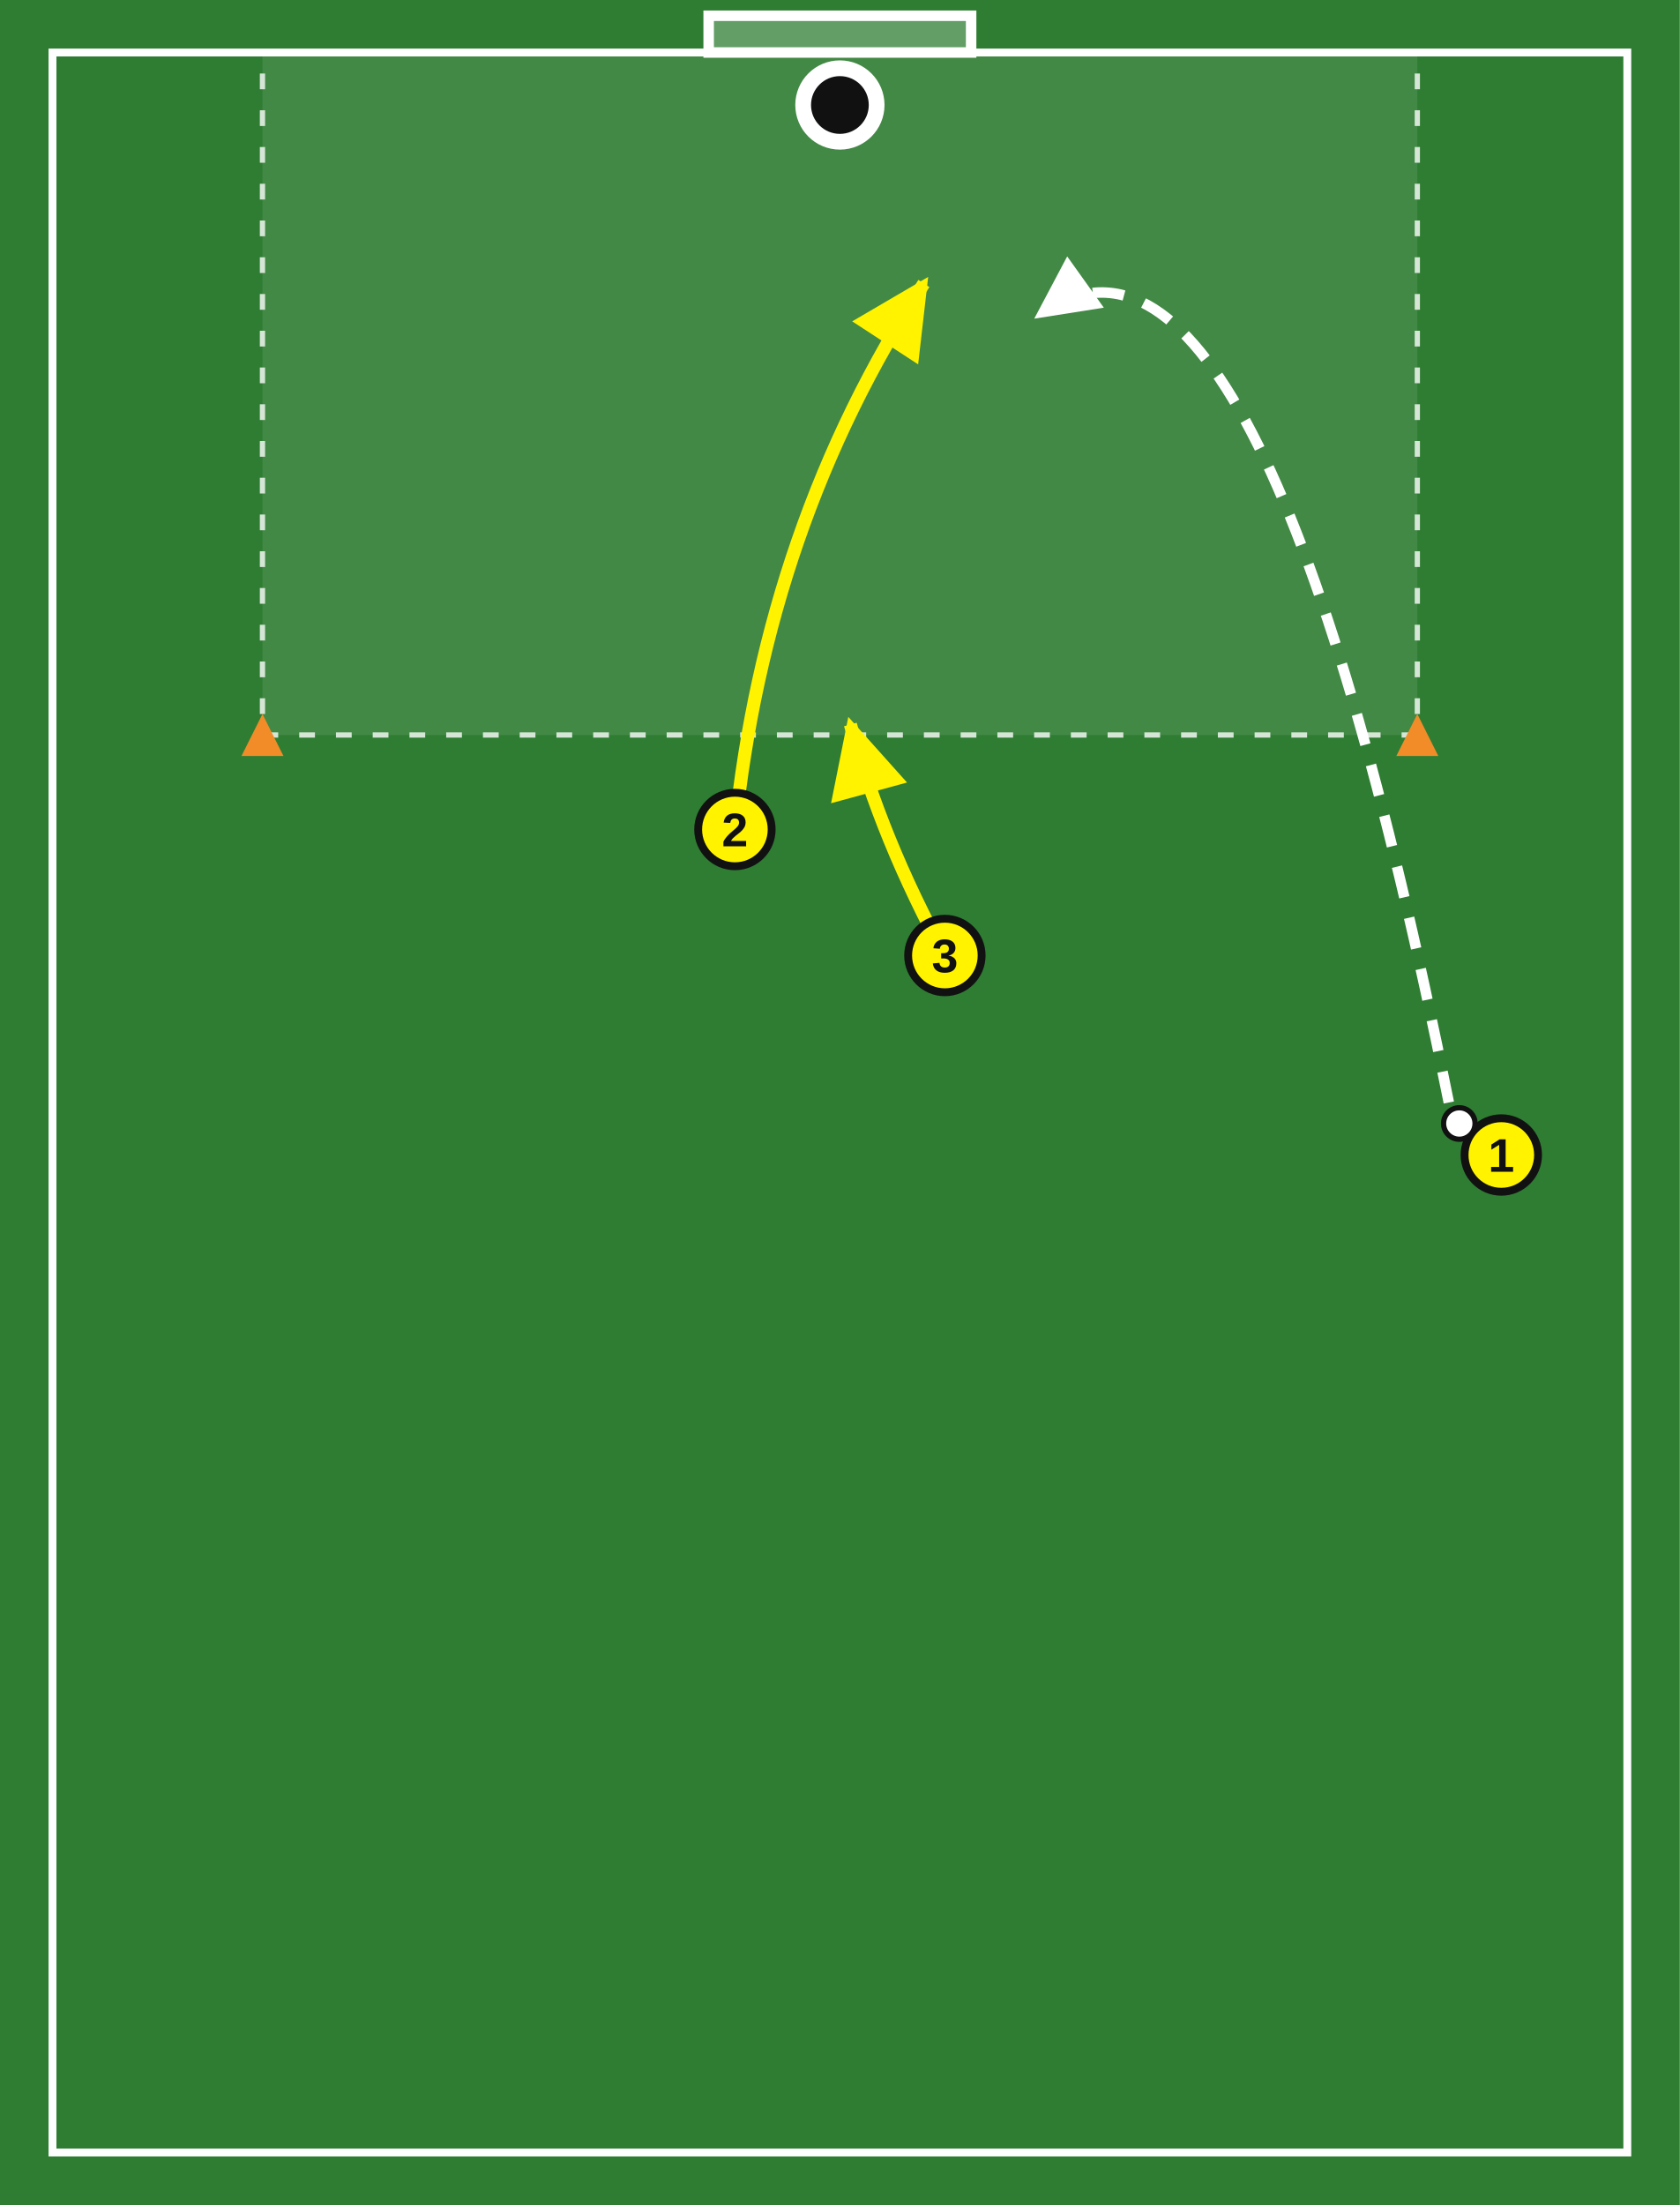
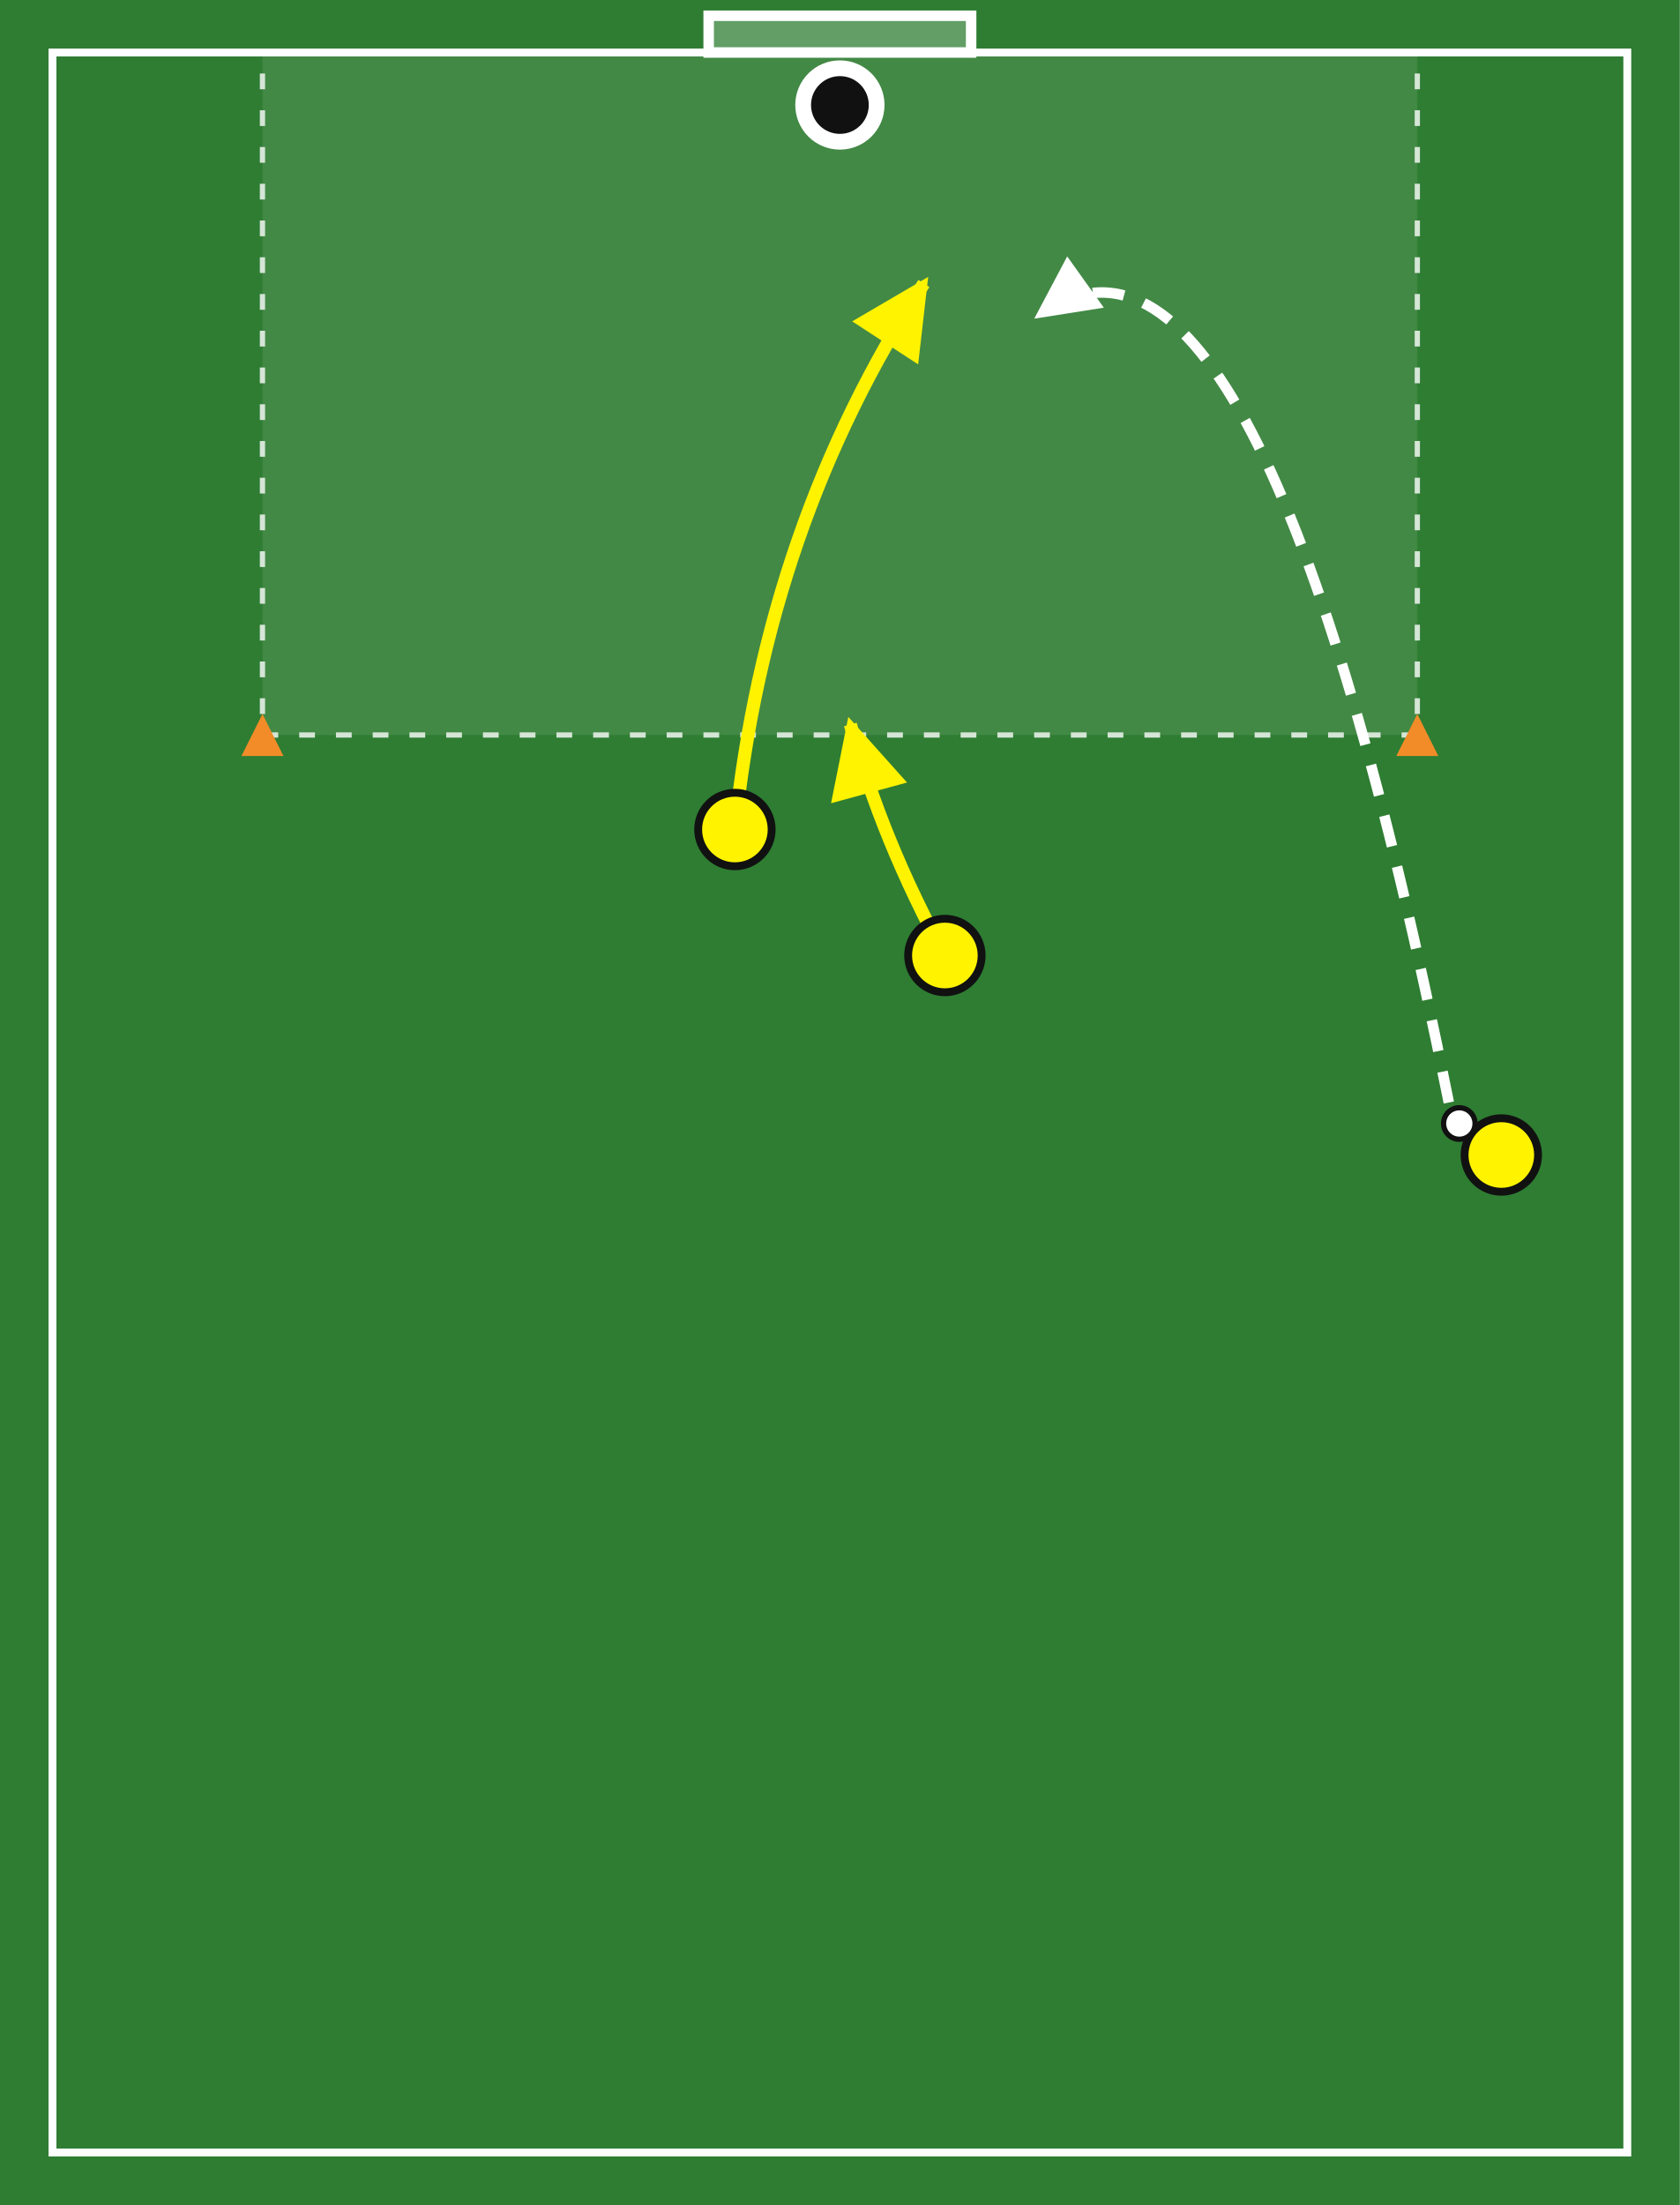
<svg xmlns="http://www.w3.org/2000/svg" viewBox="-10 -10 320 420" role="img">
  <defs>
    <marker id="pfeil-weiss" viewBox="0 0 10 10" refX="9" refY="5" markerWidth="6" markerHeight="6" orient="auto-start-reverse">
      <path d="M0,0 L10,5 L0,10 z" fill="#fff" />
    </marker>
    <marker id="pfeil-gelb" viewBox="0 0 10 10" refX="9" refY="5" markerWidth="6" markerHeight="6" orient="auto-start-reverse">
      <path d="M0,0 L10,5 L0,10 z" fill="#FFF300" />
    </marker>
    <marker id="pfeil-schwarz" viewBox="0 0 10 10" refX="9" refY="5" markerWidth="6" markerHeight="6" orient="auto-start-reverse">
      <path d="M0,0 L10,5 L0,10 z" fill="#111" />
    </marker>
  </defs>
  <rect x="-10" y="-10" width="320" height="420" fill="#2E7D32" />
  <rect x="0" y="0" width="300" height="400" fill="none" stroke="#fff" stroke-width="1.5" />
  <rect x="40" y="0" width="220" height="130" fill="#fff" fill-opacity=".12" stroke="#fff" stroke-width="1" stroke-dasharray="3 4" opacity=".8" />
  <g fill="#F28C28">
    <polygon points="40,126 44,134 36,134" />
    <polygon points="260,126 264,134 256,134" />
  </g>
  <rect x="125" y="-7" width="50" height="7" fill="#fff" fill-opacity=".25" stroke="#fff" stroke-width="2" />
  <path d="M266,200 Q230,20 188,50" fill="none" stroke="#fff" stroke-width="2" stroke-dasharray="6 4" marker-end="url(#pfeil-weiss)" />
  <path d="M130,148 Q136,90 166,44" fill="none" stroke="#FFF300" stroke-width="2.5" marker-end="url(#pfeil-gelb)" />
  <path d="M170,172 Q158,150 152,128" fill="none" stroke="#FFF300" stroke-width="2.5" marker-end="url(#pfeil-gelb)" />
  <circle cx="150" cy="10" r="7" fill="#111" stroke="#fff" stroke-width="3" />
  <g fill="#FFF300" stroke="#111" stroke-width="1.5">
    <circle cx="276" cy="210" r="7" />
    <circle cx="130" cy="148" r="7" />
    <circle cx="170" cy="172" r="7" />
  </g>
-   <g font-family="Arial, sans-serif" font-size="9" font-weight="700" fill="#111" text-anchor="middle">
-     <text x="276" y="213.2">1</text>
-     <text x="130" y="151.2">2</text>
-     <text x="170" y="175.2">3</text>
-   </g>
  <circle cx="268" cy="204" r="3" fill="#fff" stroke="#111" stroke-width="1" />
</svg>
